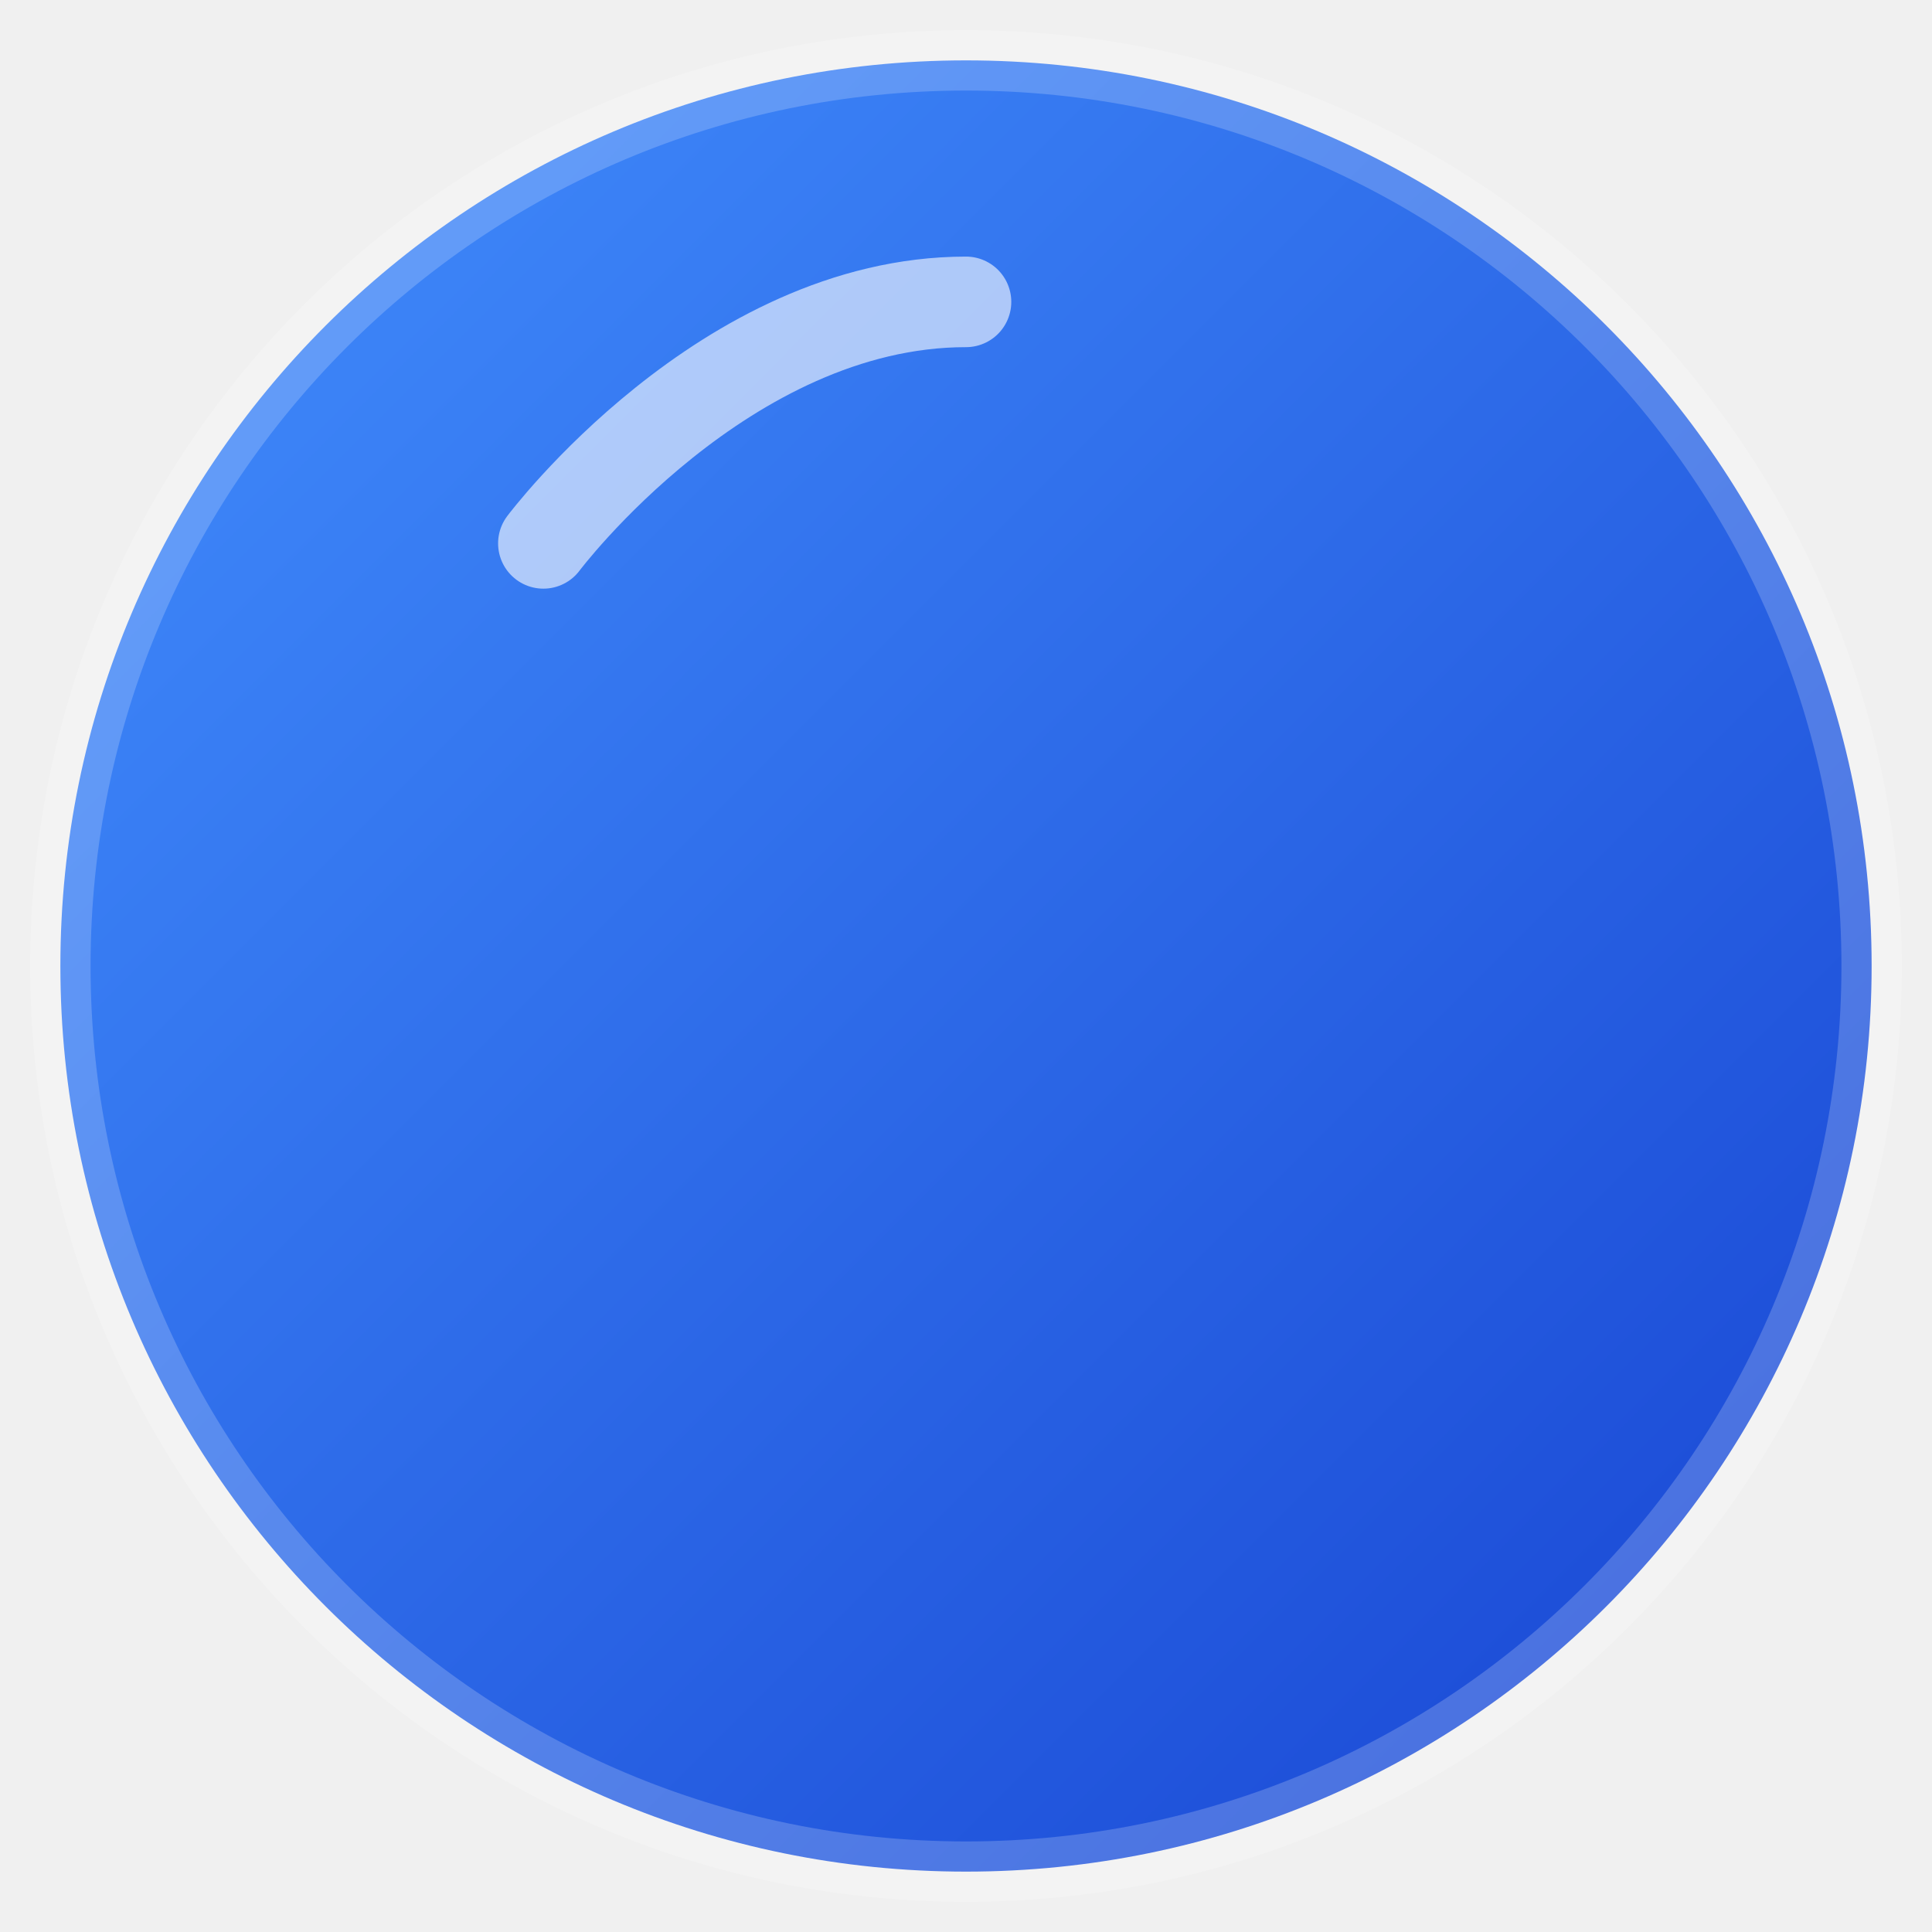
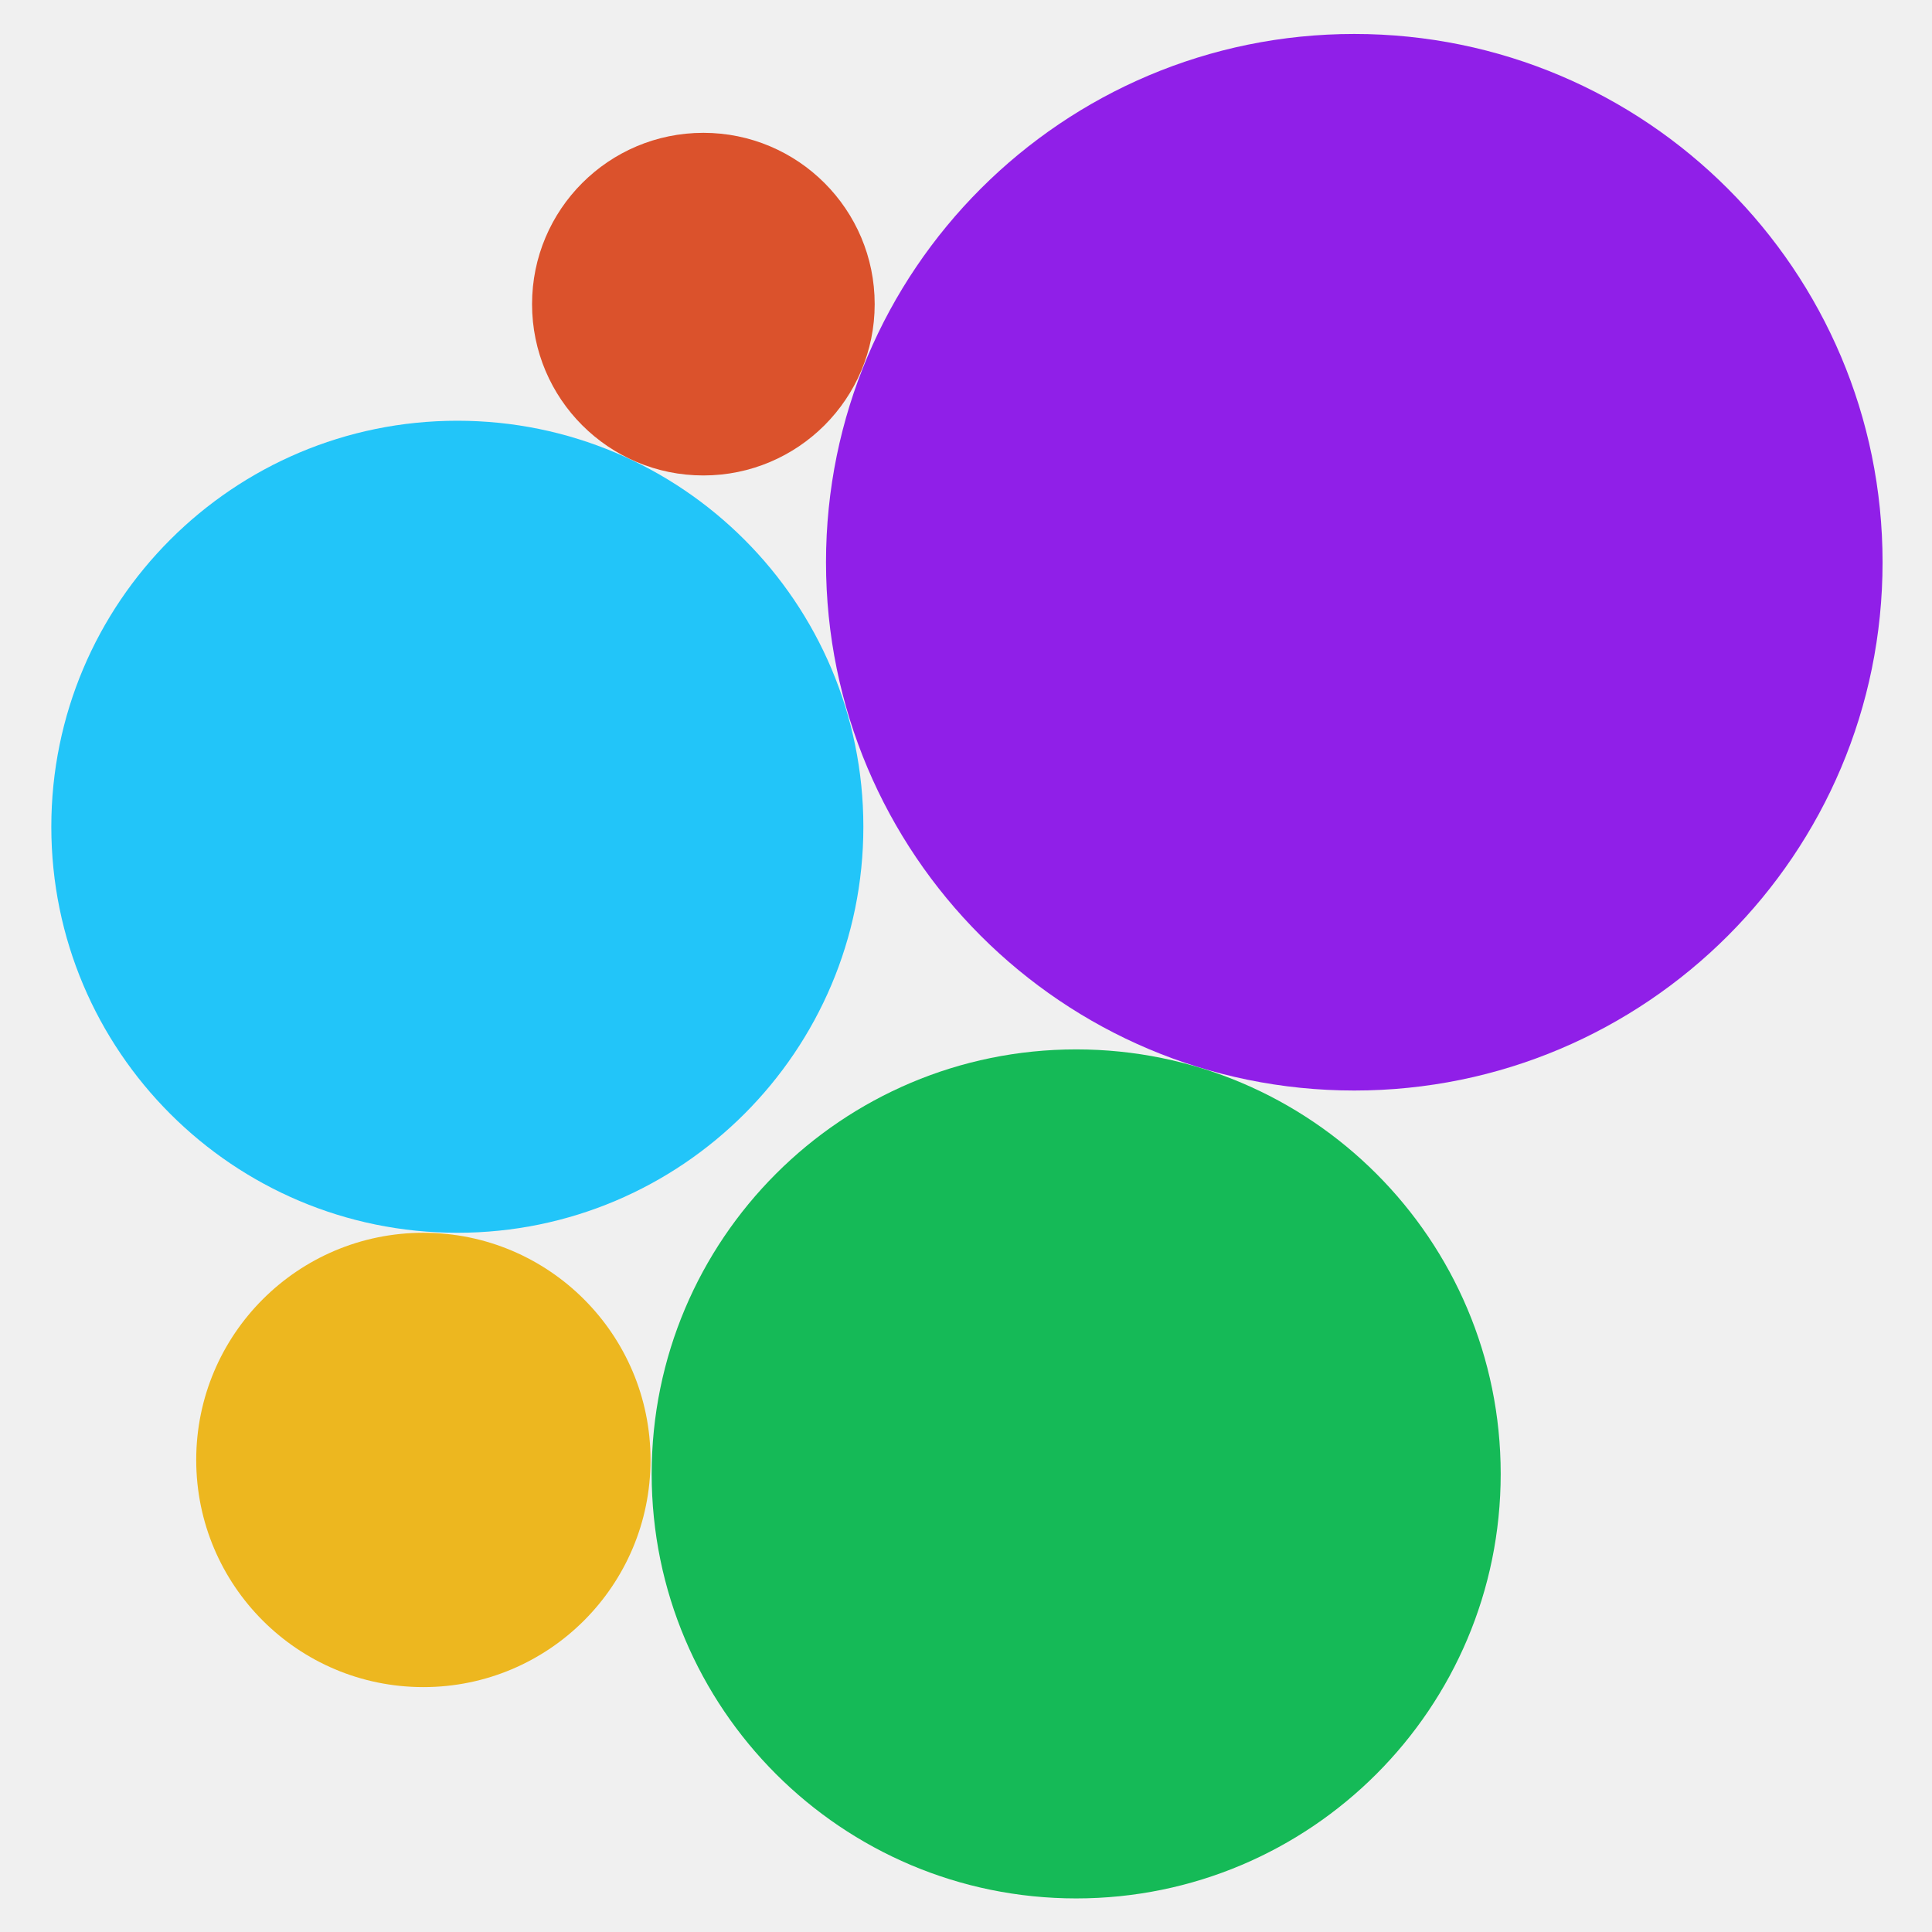
- <svg xmlns="http://www.w3.org/2000/svg" width="64" height="64" viewBox="0 0 64 64" fill="none">
-   <circle cx="32" cy="32" r="30" fill="url(#paint0_linear)" />
-   <circle cx="32" cy="32" r="30" stroke="white" stroke-opacity="0.2" stroke-width="2" />
-   <path d="M18 18C18 18 24 10 32 10" stroke="white" stroke-opacity="0.6" stroke-width="3" stroke-linecap="round" />
+ <svg xmlns="http://www.w3.org/2000/svg" id="Layer_1" data-name="Layer 1" version="1.1" viewBox="0 0 512 512">
  <defs>
-     <linearGradient id="paint0_linear" x1="12" y1="12" x2="54" y2="54" gradientUnits="userSpaceOnUse">
-       <stop stop-color="#3B82F6" />
-       <stop offset="1" stop-color="#1D4ED8" />
-     </linearGradient>
+     <style>
+       .cls-1 {
+         fill: #db522c;
+       }
+ 
+       .cls-1, .cls-2, .cls-3, .cls-4, .cls-5 {
+         stroke-width: 0px;
+       }
+ 
+       .cls-2 {
+         fill: #22c5f9;
+       }
+ 
+       .cls-3 {
+         fill: #edb71f;
+       }
+ 
+       .cls-4 {
+         fill: #901fe8;
+       }
+ 
+       .cls-5 {
+         fill: #15ba57;
+       }
+     </style>
  </defs>
+   <circle id="BG_Color" data-name="BG Color" class="cls-4" cx="358.9" cy="149" r="140" />
+   <circle id="BG_Color-2" data-name="BG Color" class="cls-2" cx="121.2" cy="219.1" r="107.6" />
+   <circle id="BG_Color-3" data-name="BG Color" class="cls-3" cx="112.2" cy="386.9" r="60.2" />
+   <circle id="BG_Color-4" data-name="BG Color" class="cls-5" cx="285.2" cy="390.6" r="112.5" />
+   <circle id="BG_Color-5" data-name="BG Color" class="cls-1" cx="186.4" cy="80.6" r="45.4" />
</svg>
